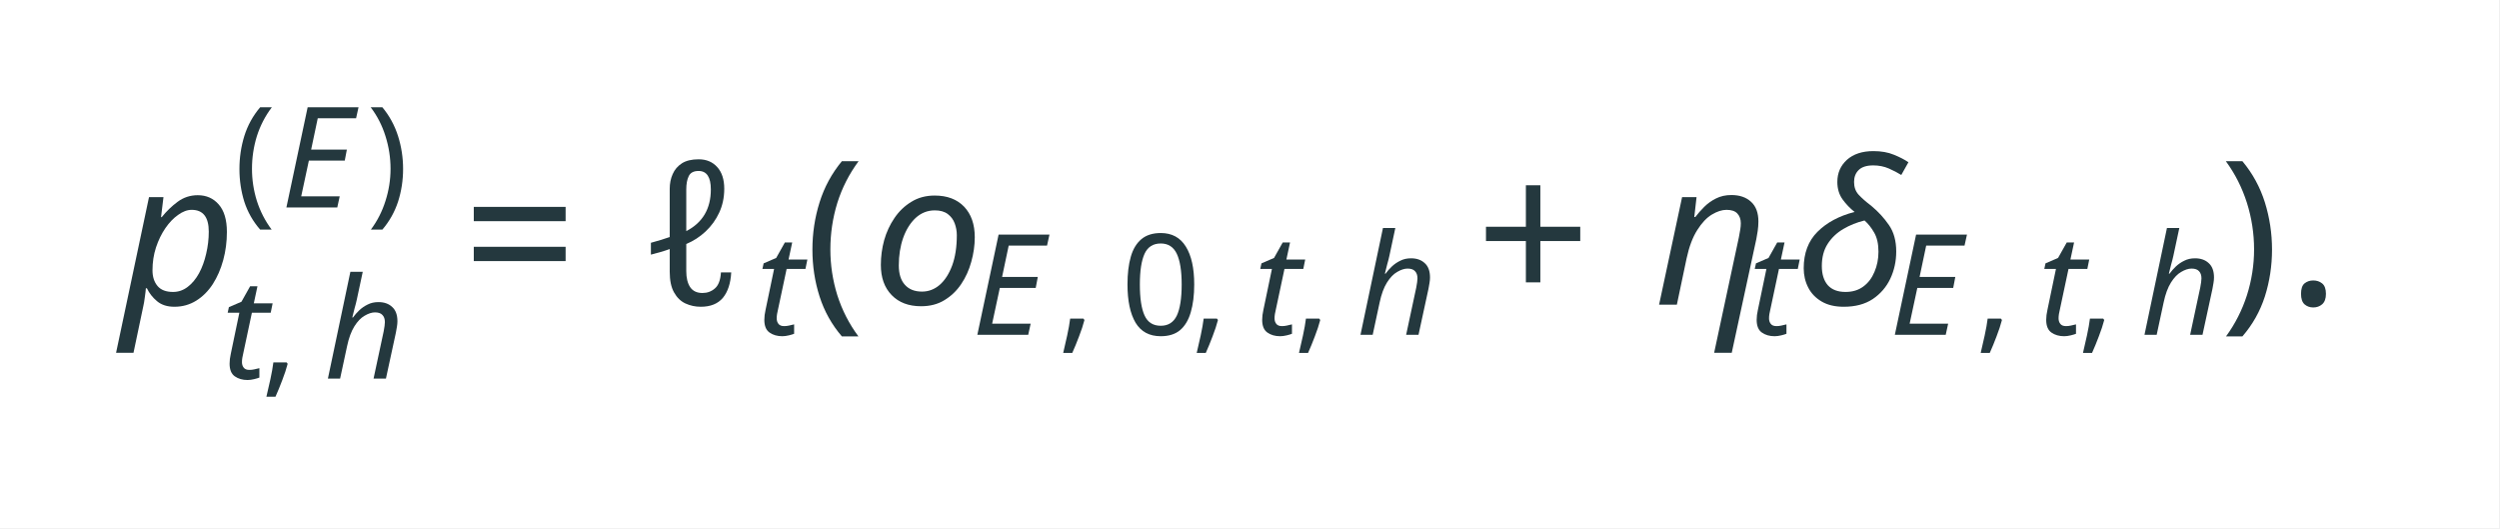
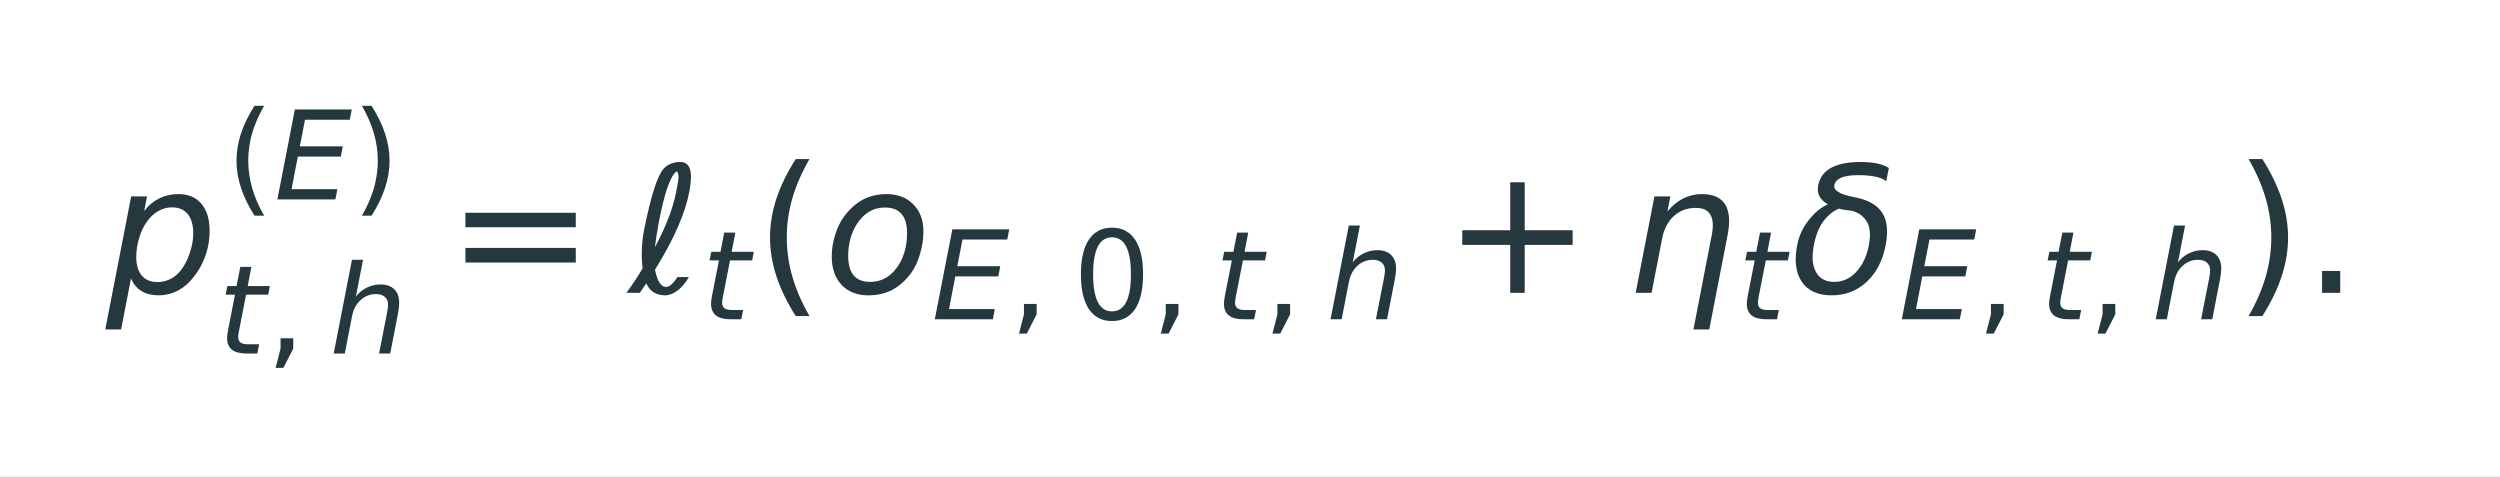
- <svg xmlns="http://www.w3.org/2000/svg" width="224.1pt" height="47.34pt" viewBox="0 0 224.1 47.34" version="1.1">
+ <svg xmlns="http://www.w3.org/2000/svg" xmlns:xlink="http://www.w3.org/1999/xlink" width="255.24pt" height="48.6pt" viewBox="0 0 255.24 48.6" version="1.1">
  <defs>
    <style type="text/css">*{stroke-linejoin: round; stroke-linecap: butt}</style>
  </defs>
  <g id="figure_1">
    <g id="patch_1">
-       <path d="M -0 47.34  L 224.1 47.34  L 224.1 0  L -0 0  z " style="fill: #ffffff" />
+       <path d="M -0 48.6  L 255.24 48.6  L 255.24 0  L -0 0  z " style="fill: #ffffff" />
    </g>
    <g id="text_1">
-       <g style="fill: #24383e" transform="translate(10.8 28.08)">
-         <text>
-           <tspan x="0" y="-0.768" style="font-style: italic; font-size: 18px; font-family: 'STIXGeneral'; fill: #24383e">p</tspan>
-           <tspan x="46.602" y="-0.768" style="font-style: italic; font-size: 18px; font-family: 'STIXGeneral'; fill: #24383e">ℓ</tspan>
-           <tspan x="67.331" y="-0.768" style="font-style: italic; font-size: 18px; font-family: 'STIXGeneral'; fill: #24383e">o</tspan>
-           <tspan x="137.482" y="-0.768" style="font-style: italic; font-size: 18px; font-family: 'STIXGeneral'; fill: #24383e">η</tspan>
-           <tspan x="150.326" y="-0.768" style="font-style: italic; font-size: 18px; font-family: 'STIXGeneral'; fill: #24383e">δ</tspan>
-           <tspan x="10.172" y="-9.48" style="font-size: 12.6px; font-family: 'STIXGeneral'; fill: #24383e">(</tspan>
-           <tspan x="12.575" y="5.859" style="font-size: 12.6px; font-family: 'STIXGeneral'; fill: #24383e">,</tspan>
-           <tspan x="22.066" y="-9.48" style="font-size: 12.6px; font-family: 'STIXGeneral'; fill: #24383e">)</tspan>
-           <tspan x="84.029" y="1.932" style="font-size: 12.6px; font-family: 'STIXGeneral'; fill: #24383e">,</tspan>
-           <tspan x="89.699" y="1.932" style="font-size: 12.6px; font-family: 'STIXGeneral'; fill: #24383e">0</tspan>
-           <tspan x="95.999" y="1.932" style="font-size: 12.6px; font-family: 'STIXGeneral'; fill: #24383e">,</tspan>
-           <tspan x="105.172" y="1.932" style="font-size: 12.6px; font-family: 'STIXGeneral'; fill: #24383e">,</tspan>
-           <tspan x="166.305" y="1.932" style="font-size: 12.6px; font-family: 'STIXGeneral'; fill: #24383e">,</tspan>
-           <tspan x="175.478" y="1.932" style="font-size: 12.6px; font-family: 'STIXGeneral'; fill: #24383e">,</tspan>
-           <tspan x="9.072" y="5.859" style="font-style: italic; font-size: 12.6px; font-family: 'STIXGeneral'; fill: #24383e">t</tspan>
-           <tspan x="14.368" y="-9.48" style="font-style: italic; font-size: 12.6px; font-family: 'STIXGeneral'; fill: #24383e">E</tspan>
-           <tspan x="18.245" y="5.859" style="font-style: italic; font-size: 12.6px; font-family: 'STIXGeneral'; fill: #24383e">h</tspan>
-           <tspan x="57.024" y="1.932" style="font-style: italic; font-size: 12.6px; font-family: 'STIXGeneral'; fill: #24383e">t</tspan>
-           <tspan x="76.33" y="1.932" style="font-style: italic; font-size: 12.6px; font-family: 'STIXGeneral'; fill: #24383e">E</tspan>
-           <tspan x="101.669" y="1.932" style="font-style: italic; font-size: 12.6px; font-family: 'STIXGeneral'; fill: #24383e">t</tspan>
-           <tspan x="110.842" y="1.932" style="font-style: italic; font-size: 12.6px; font-family: 'STIXGeneral'; fill: #24383e">h</tspan>
-           <tspan x="146.013" y="1.932" style="font-style: italic; font-size: 12.6px; font-family: 'STIXGeneral'; fill: #24383e">t</tspan>
-           <tspan x="158.606" y="1.932" style="font-style: italic; font-size: 12.6px; font-family: 'STIXGeneral'; fill: #24383e">E</tspan>
-           <tspan x="171.975" y="1.932" style="font-style: italic; font-size: 12.6px; font-family: 'STIXGeneral'; fill: #24383e">t</tspan>
-           <tspan x="181.148" y="1.932" style="font-style: italic; font-size: 12.6px; font-family: 'STIXGeneral'; fill: #24383e">h</tspan>
-           <tspan x="30.672" y="-0.768" style="font-size: 18px; font-family: 'STIXGeneral'; fill: #24383e">=</tspan>
-           <tspan x="61.337" y="-0.768" style="font-size: 18px; font-family: 'STIXGeneral'; fill: #24383e">(</tspan>
-           <tspan x="121.552" y="-0.768" style="font-size: 18px; font-family: 'STIXGeneral'; fill: #24383e">+</tspan>
-           <tspan x="188.257" y="-0.768" style="font-size: 18px; font-family: 'STIXGeneral'; fill: #24383e">)</tspan>
-           <tspan x="194.251" y="-0.768" style="font-size: 18px; font-family: 'STIXGeneral'; fill: #24383e">.</tspan>
-         </text>
+       <g style="fill: #24383e" transform="translate(10.8 30.06) scale(0.18 -0.18)">
+         <defs>
+           <path id="DejaVuSans-Oblique-53" d="M 3175 2156  Q 3175 2616 2975 2859  Q 2775 3103 2400 3103  Q 2144 3103 1911 2972  Q 1678 2841 1497 2591  Q 1319 2344 1212 1994  Q 1106 1644 1106 1300  Q 1106 863 1306 627  Q 1506 391 1875 391  Q 2147 391 2380 519  Q 2613 647 2778 891  Q 2956 1147 3065 1494  Q 3175 1841 3175 2156  z M 1394 2969  Q 1625 3272 1939 3428  Q 2253 3584 2638 3584  Q 3175 3584 3472 3232  Q 3769 2881 3769 2247  Q 3769 1728 3584 1258  Q 3400 788 3053 416  Q 2822 169 2531 39  Q 2241 -91 1919 -91  Q 1547 -91 1294 64  Q 1041 219 916 525  L 556 -1331  L -19 -1331  L 922 3500  L 1497 3500  L 1394 2969  z " transform="scale(0.015625)" />
+           <path id="DejaVuSans-b" d="M 1984 4856  Q 1566 4138 1362 3434  Q 1159 2731 1159 2009  Q 1159 1288 1364 580  Q 1569 -128 1984 -844  L 1484 -844  Q 1016 -109 783 600  Q 550 1309 550 2009  Q 550 2706 781 3412  Q 1013 4119 1484 4856  L 1984 4856  z " transform="scale(0.015625)" />
+           <path id="DejaVuSans-Oblique-28" d="M 1081 4666  L 4031 4666  L 3928 4134  L 1606 4134  L 1338 2753  L 3566 2753  L 3463 2222  L 1234 2222  L 909 531  L 3284 531  L 3181 0  L 172 0  L 1081 4666  z " transform="scale(0.015625)" />
+           <path id="DejaVuSans-c" d="M 513 4856  L 1013 4856  Q 1481 4119 1714 3412  Q 1947 2706 1947 2009  Q 1947 1309 1714 600  Q 1481 -109 1013 -844  L 513 -844  Q 928 -128 1133 580  Q 1338 1288 1338 2009  Q 1338 2731 1133 3434  Q 928 4138 513 4856  z " transform="scale(0.015625)" />
+           <path id="DejaVuSans-Oblique-57" d="M 2706 3500  L 2619 3053  L 1472 3053  L 1100 1153  Q 1081 1047 1072 975  Q 1063 903 1063 863  Q 1063 663 1183 572  Q 1303 481 1569 481  L 2150 481  L 2053 0  L 1503 0  Q 991 0 739 200  Q 488 400 488 806  Q 488 878 497 964  Q 506 1050 525 1153  L 897 3053  L 409 3053  L 500 3500  L 978 3500  L 1172 4494  L 1747 4494  L 1556 3500  L 2706 3500  z " transform="scale(0.015625)" />
+           <path id="DejaVuSans-f" d="M 750 794  L 1409 794  L 1409 256  L 897 -744  L 494 -744  L 750 256  L 750 794  z " transform="scale(0.015625)" />
+           <path id="DejaVuSans-Oblique-4b" d="M 3566 2113  L 3156 0  L 2578 0  L 2988 2091  Q 3016 2238 3031 2350  Q 3047 2463 3047 2528  Q 3047 2791 2881 2937  Q 2716 3084 2419 3084  Q 1956 3084 1617 2771  Q 1278 2459 1178 1941  L 800 0  L 225 0  L 1172 4863  L 1747 4863  L 1375 2950  Q 1594 3244 1934 3414  Q 2275 3584 2650 3584  Q 3113 3584 3367 3334  Q 3622 3084 3622 2631  Q 3622 2519 3608 2391  Q 3594 2263 3566 2113  z " transform="scale(0.015625)" />
+           <path id="DejaVuSans-20" d="M 678 2906  L 4684 2906  L 4684 2381  L 678 2381  L 678 2906  z M 678 1631  L 4684 1631  L 4684 1100  L 678 1100  L 678 1631  z " transform="scale(0.015625)" />
+           <path id="DejaVuSans-Oblique-ab2" d="M 950 838  Q 1078 213 1350 213  Q 1531 213 1766 572  L 2181 572  Q 1994 253 1775 88  Q 1538 -91 1319 -91  Q 831 -91 634 344  L 400 0  L -88 0  Q 250 459 500 888  Q 469 1131 469 1397  Q 469 1872 566 2347  Q 931 4131 1256 4497  Q 1481 4750 1866 4750  Q 2256 4750 2256 4209  Q 2253 3966 2197 3675  Q 1972 2484 950 838  z M 947 1656  Q 1531 2744 1709 3613  Q 1803 4072 1803 4191  Q 1803 4406 1725 4406  Q 1384 4134 1081 2516  Q 997 2063 947 1656  z " transform="scale(0.015625)" />
+           <path id="DejaVuSans-Oblique-52" d="M 1625 -91  Q 1009 -91 651 289  Q 294 669 294 1325  Q 294 1706 417 2101  Q 541 2497 738 2766  Q 1047 3184 1428 3384  Q 1809 3584 2291 3584  Q 2888 3584 3255 3212  Q 3622 2841 3622 2241  Q 3622 1825 3500 1412  Q 3378 1000 3181 728  Q 2875 309 2494 109  Q 2113 -91 1625 -91  z M 891 1344  Q 891 869 1089 633  Q 1288 397 1691 397  Q 2269 397 2648 901  Q 3028 1406 3028 2181  Q 3028 2634 2825 2865  Q 2622 3097 2228 3097  Q 1903 3097 1650 2945  Q 1397 2794 1197 2484  Q 1050 2253 970 1956  Q 891 1659 891 1344  z " transform="scale(0.015625)" />
+           <path id="DejaVuSans-13" d="M 2034 4250  Q 1547 4250 1301 3770  Q 1056 3291 1056 2328  Q 1056 1369 1301 889  Q 1547 409 2034 409  Q 2525 409 2770 889  Q 3016 1369 3016 2328  Q 3016 3291 2770 3770  Q 2525 4250 2034 4250  z M 2034 4750  Q 2819 4750 3233 4129  Q 3647 3509 3647 2328  Q 3647 1150 3233 529  Q 2819 -91 2034 -91  Q 1250 -91 836 529  Q 422 1150 422 2328  Q 422 3509 836 4129  Q 1250 4750 2034 4750  z " transform="scale(0.015625)" />
+           <path id="DejaVuSans-e" d="M 2944 4013  L 2944 2272  L 4684 2272  L 4684 1741  L 2944 1741  L 2944 0  L 2419 0  L 2419 1741  L 678 1741  L 678 2272  L 2419 2272  L 2419 4013  L 2944 4013  z " transform="scale(0.015625)" />
+           <path id="DejaVuSans-Oblique-34b" d="M 3703 2113  L 3034 -1331  L 2459 -1331  L 3125 2094  Q 3222 2591 3075 2838  Q 2931 3084 2544 3084  Q 2078 3084 1750 2788  Q 1425 2491 1325 1978  L 941 0  L 363 0  L 1044 3500  L 1622 3500  L 1516 2956  Q 1781 3272 2094 3428  Q 2403 3584 2769 3584  Q 3372 3584 3609 3213  Q 3844 2838 3703 2113  z " transform="scale(0.015625)" />
+           <path id="DejaVuSans-Oblique-348" d="M 3472 4053  Q 3197 4272 2450 4272  Q 1659 4272 1588 3906  Q 1531 3619 2328 3469  Q 2953 3353 3253 3003  Q 3616 2581 3447 1716  Q 3284 888 2763 400  Q 2238 -91 1488 -91  Q 741 -91 406 400  Q 72 888 241 1747  Q 363 2384 891 2900  Q 1097 3100 1353 3213  Q 913 3459 1000 3900  Q 1166 4750 2544 4750  Q 3234 4750 3566 4531  L 3472 4053  z M 1753 3056  Q 1525 2966 1306 2738  Q 969 2384 847 1747  Q 722 1113 919 756  Q 1119 397 1584 397  Q 2044 397 2381 759  Q 2722 1122 2838 1716  Q 2956 2338 2731 2638  Q 2491 2959 2103 2994  Q 1906 3013 1753 3056  z " transform="scale(0.015625)" />
+           <path id="DejaVuSans-11" d="M 684 794  L 1344 794  L 1344 0  L 684 0  L 684 794  z " transform="scale(0.015625)" />
+         </defs>
+         <use xlink:href="#DejaVuSans-Oblique-53" transform="translate(0 0.90625)" />
+         <use xlink:href="#DejaVuSans-b" transform="translate(68.12646 53.8875) scale(0.7)" />
+         <use xlink:href="#DejaVuSans-Oblique-28" transform="translate(95.43603 53.8875) scale(0.7)" />
+         <use xlink:href="#DejaVuSans-c" transform="translate(139.6645 53.8875) scale(0.7)" />
+         <use xlink:href="#DejaVuSans-Oblique-57" transform="translate(63.47656 -33.53281) scale(0.7)" />
+         <use xlink:href="#DejaVuSans-f" transform="translate(90.92285 -33.53281) scale(0.7)" />
+         <use xlink:href="#DejaVuSans-Oblique-4b" transform="translate(126.8115 -33.53281) scale(0.7)" />
+         <use xlink:href="#DejaVuSans-20" transform="translate(193.3936 0.90625)" />
+         <use xlink:href="#DejaVuSans-Oblique-ab2" transform="translate(296.665 0.90625)" />
+         <use xlink:href="#DejaVuSans-Oblique-57" transform="translate(337.9736 -14.0937) scale(0.7)" />
+         <use xlink:href="#DejaVuSans-b" transform="translate(368.1543 0.90625)" />
+         <use xlink:href="#DejaVuSans-Oblique-52" transform="translate(407.168 0.90625)" />
+         <use xlink:href="#DejaVuSans-Oblique-28" transform="translate(468.3496 -14.0937) scale(0.7)" />
+         <use xlink:href="#DejaVuSans-f" transform="translate(512.5781 -14.0937) scale(0.7)" />
+         <use xlink:href="#DejaVuSans-13" transform="translate(548.4668 -14.0937) scale(0.7)" />
+         <use xlink:href="#DejaVuSans-f" transform="translate(593.0029 -14.0937) scale(0.7)" />
+         <use xlink:href="#DejaVuSans-Oblique-57" transform="translate(628.8916 -14.0937) scale(0.7)" />
+         <use xlink:href="#DejaVuSans-f" transform="translate(656.3379 -14.0937) scale(0.7)" />
+         <use xlink:href="#DejaVuSans-Oblique-4b" transform="translate(692.2266 -14.0937) scale(0.7)" />
+         <use xlink:href="#DejaVuSans-e" transform="translate(758.8086 0.90625)" />
+         <use xlink:href="#DejaVuSans-Oblique-34b" transform="translate(862.0801 0.90625)" />
+         <use xlink:href="#DejaVuSans-Oblique-57" transform="translate(925.459 -14.0937) scale(0.7)" />
+         <use xlink:href="#DejaVuSans-Oblique-348" transform="translate(955.6396 0.90625)" />
+         <use xlink:href="#DejaVuSans-Oblique-28" transform="translate(1016.821 -14.0937) scale(0.7)" />
+         <use xlink:href="#DejaVuSans-f" transform="translate(1061.05 -14.0937) scale(0.7)" />
+         <use xlink:href="#DejaVuSans-Oblique-57" transform="translate(1096.938 -14.0937) scale(0.7)" />
+         <use xlink:href="#DejaVuSans-f" transform="translate(1124.385 -14.0937) scale(0.7)" />
+         <use xlink:href="#DejaVuSans-Oblique-4b" transform="translate(1160.273 -14.0937) scale(0.7)" />
+         <use xlink:href="#DejaVuSans-c" transform="translate(1207.373 0.90625)" />
+         <use xlink:href="#DejaVuSans-11" transform="translate(1246.387 0.90625)" />
      </g>
    </g>
  </g>
</svg>
